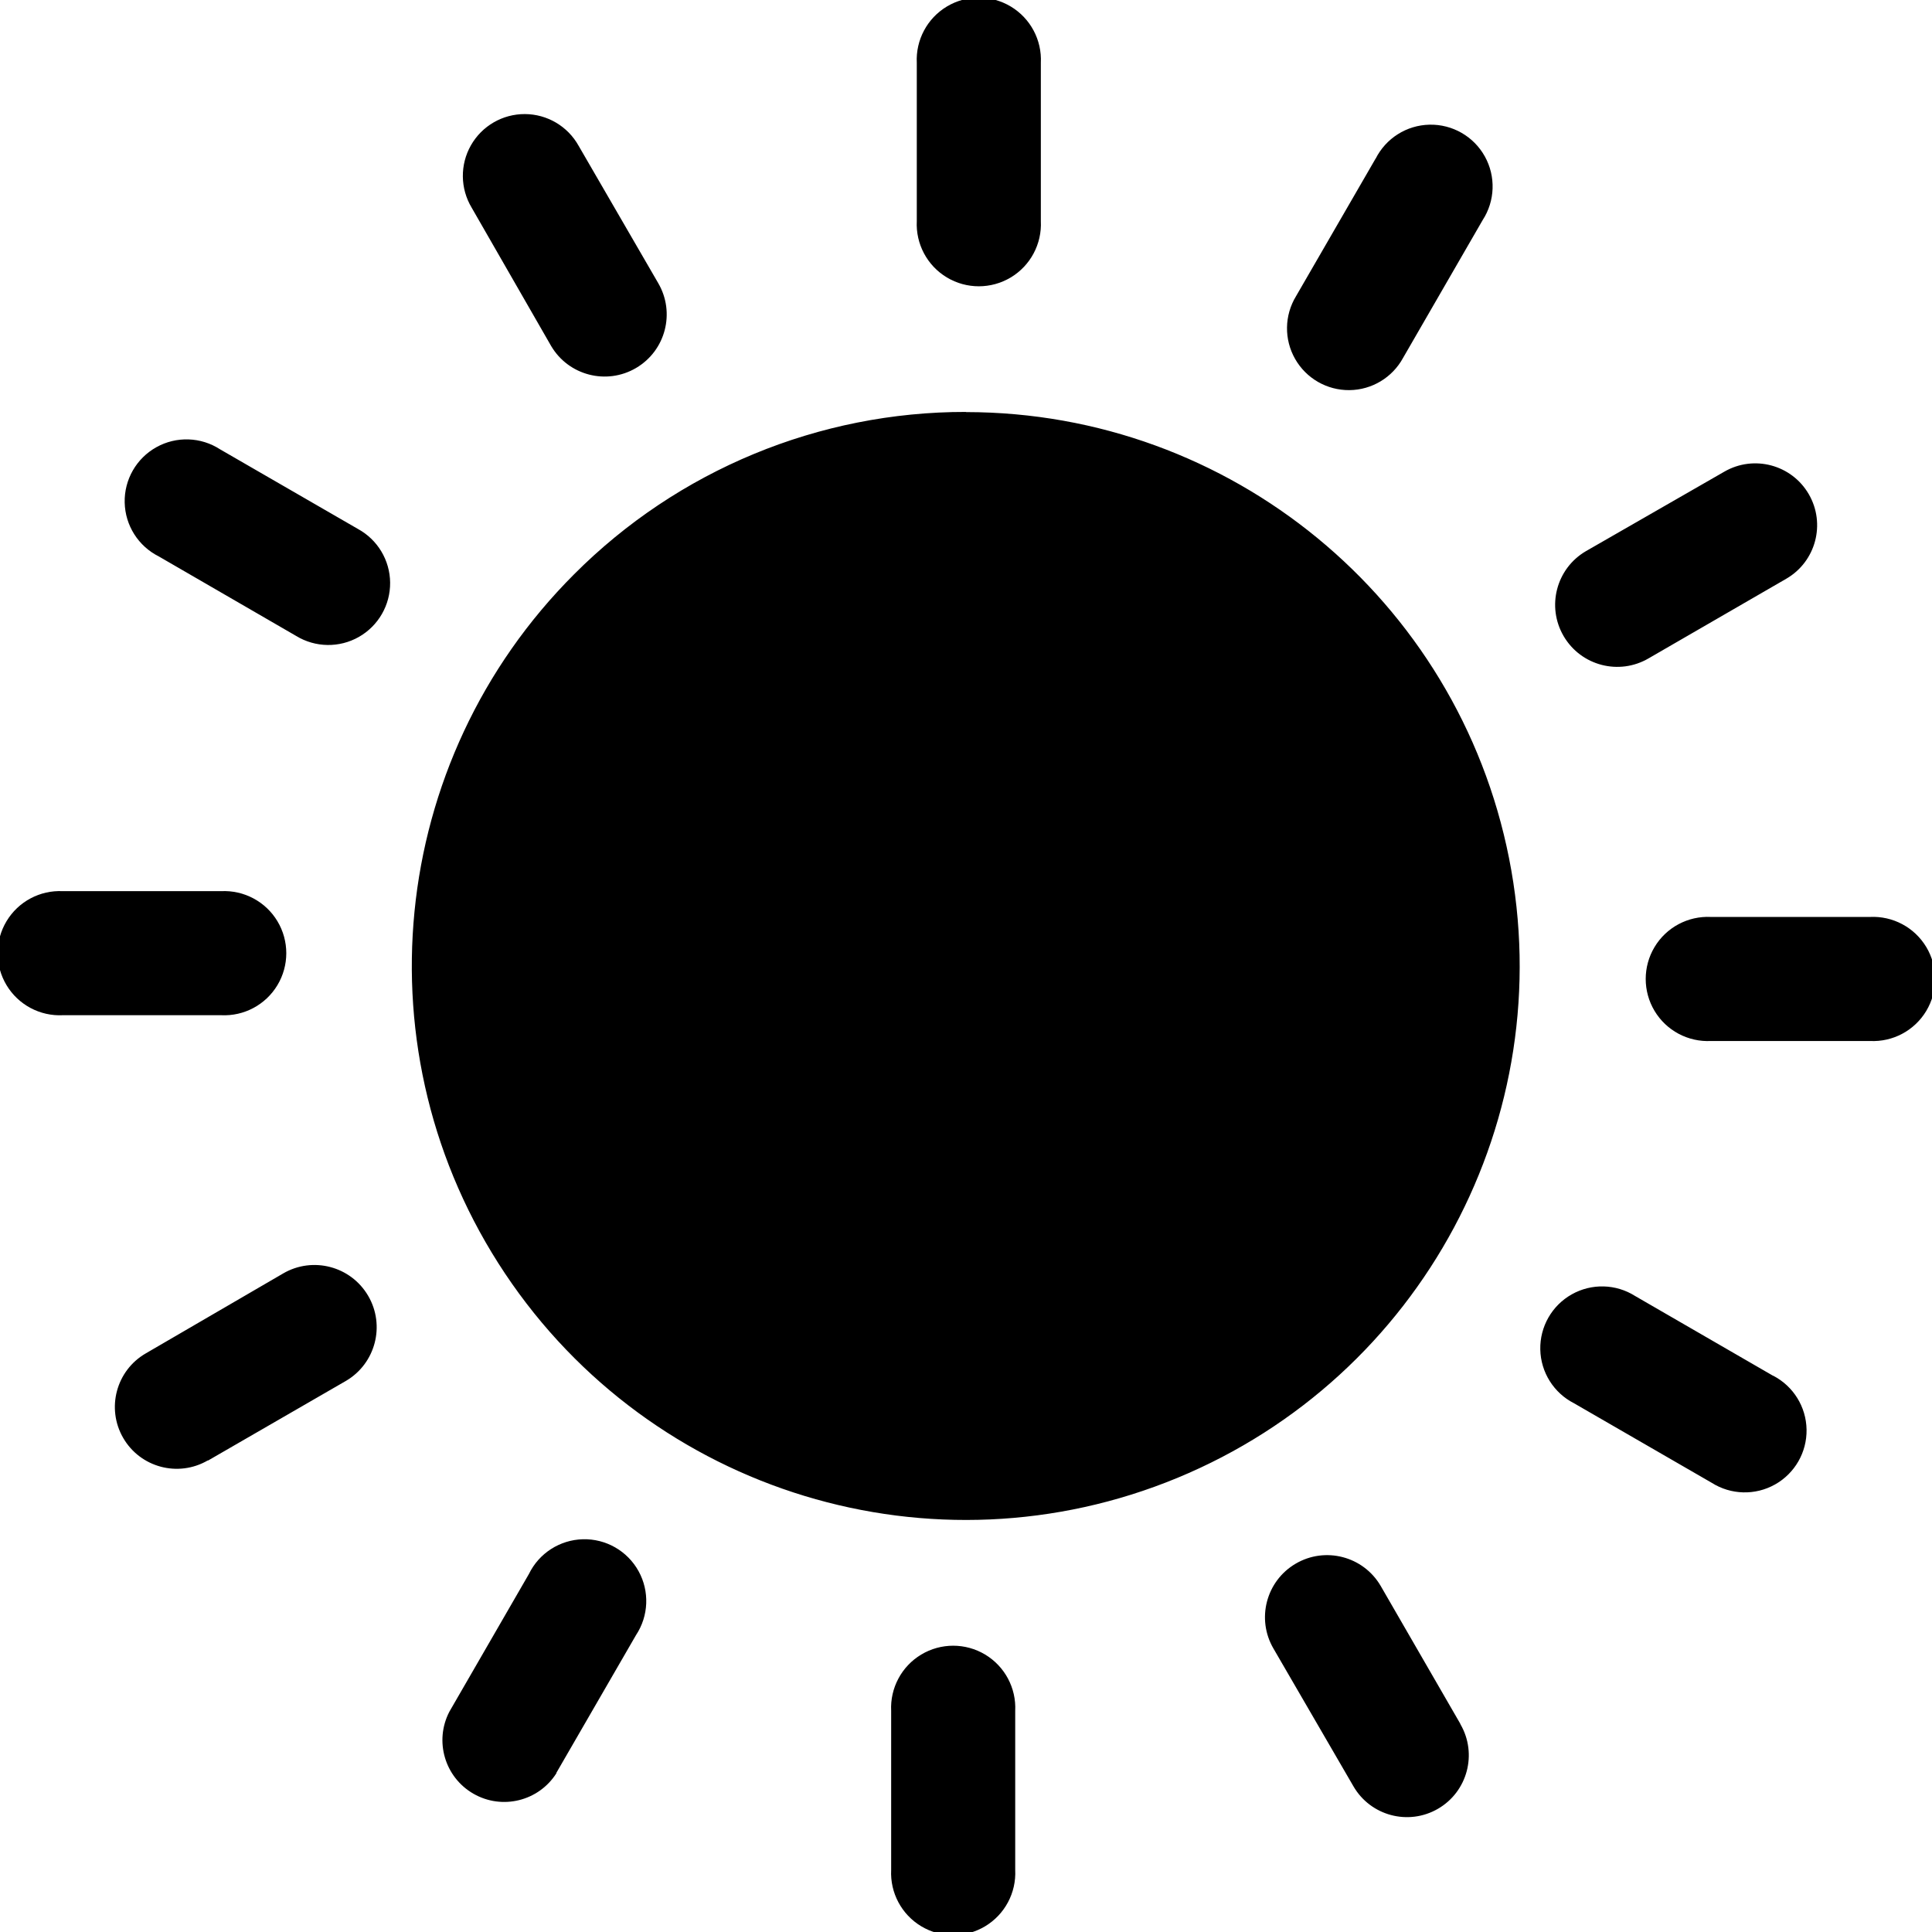
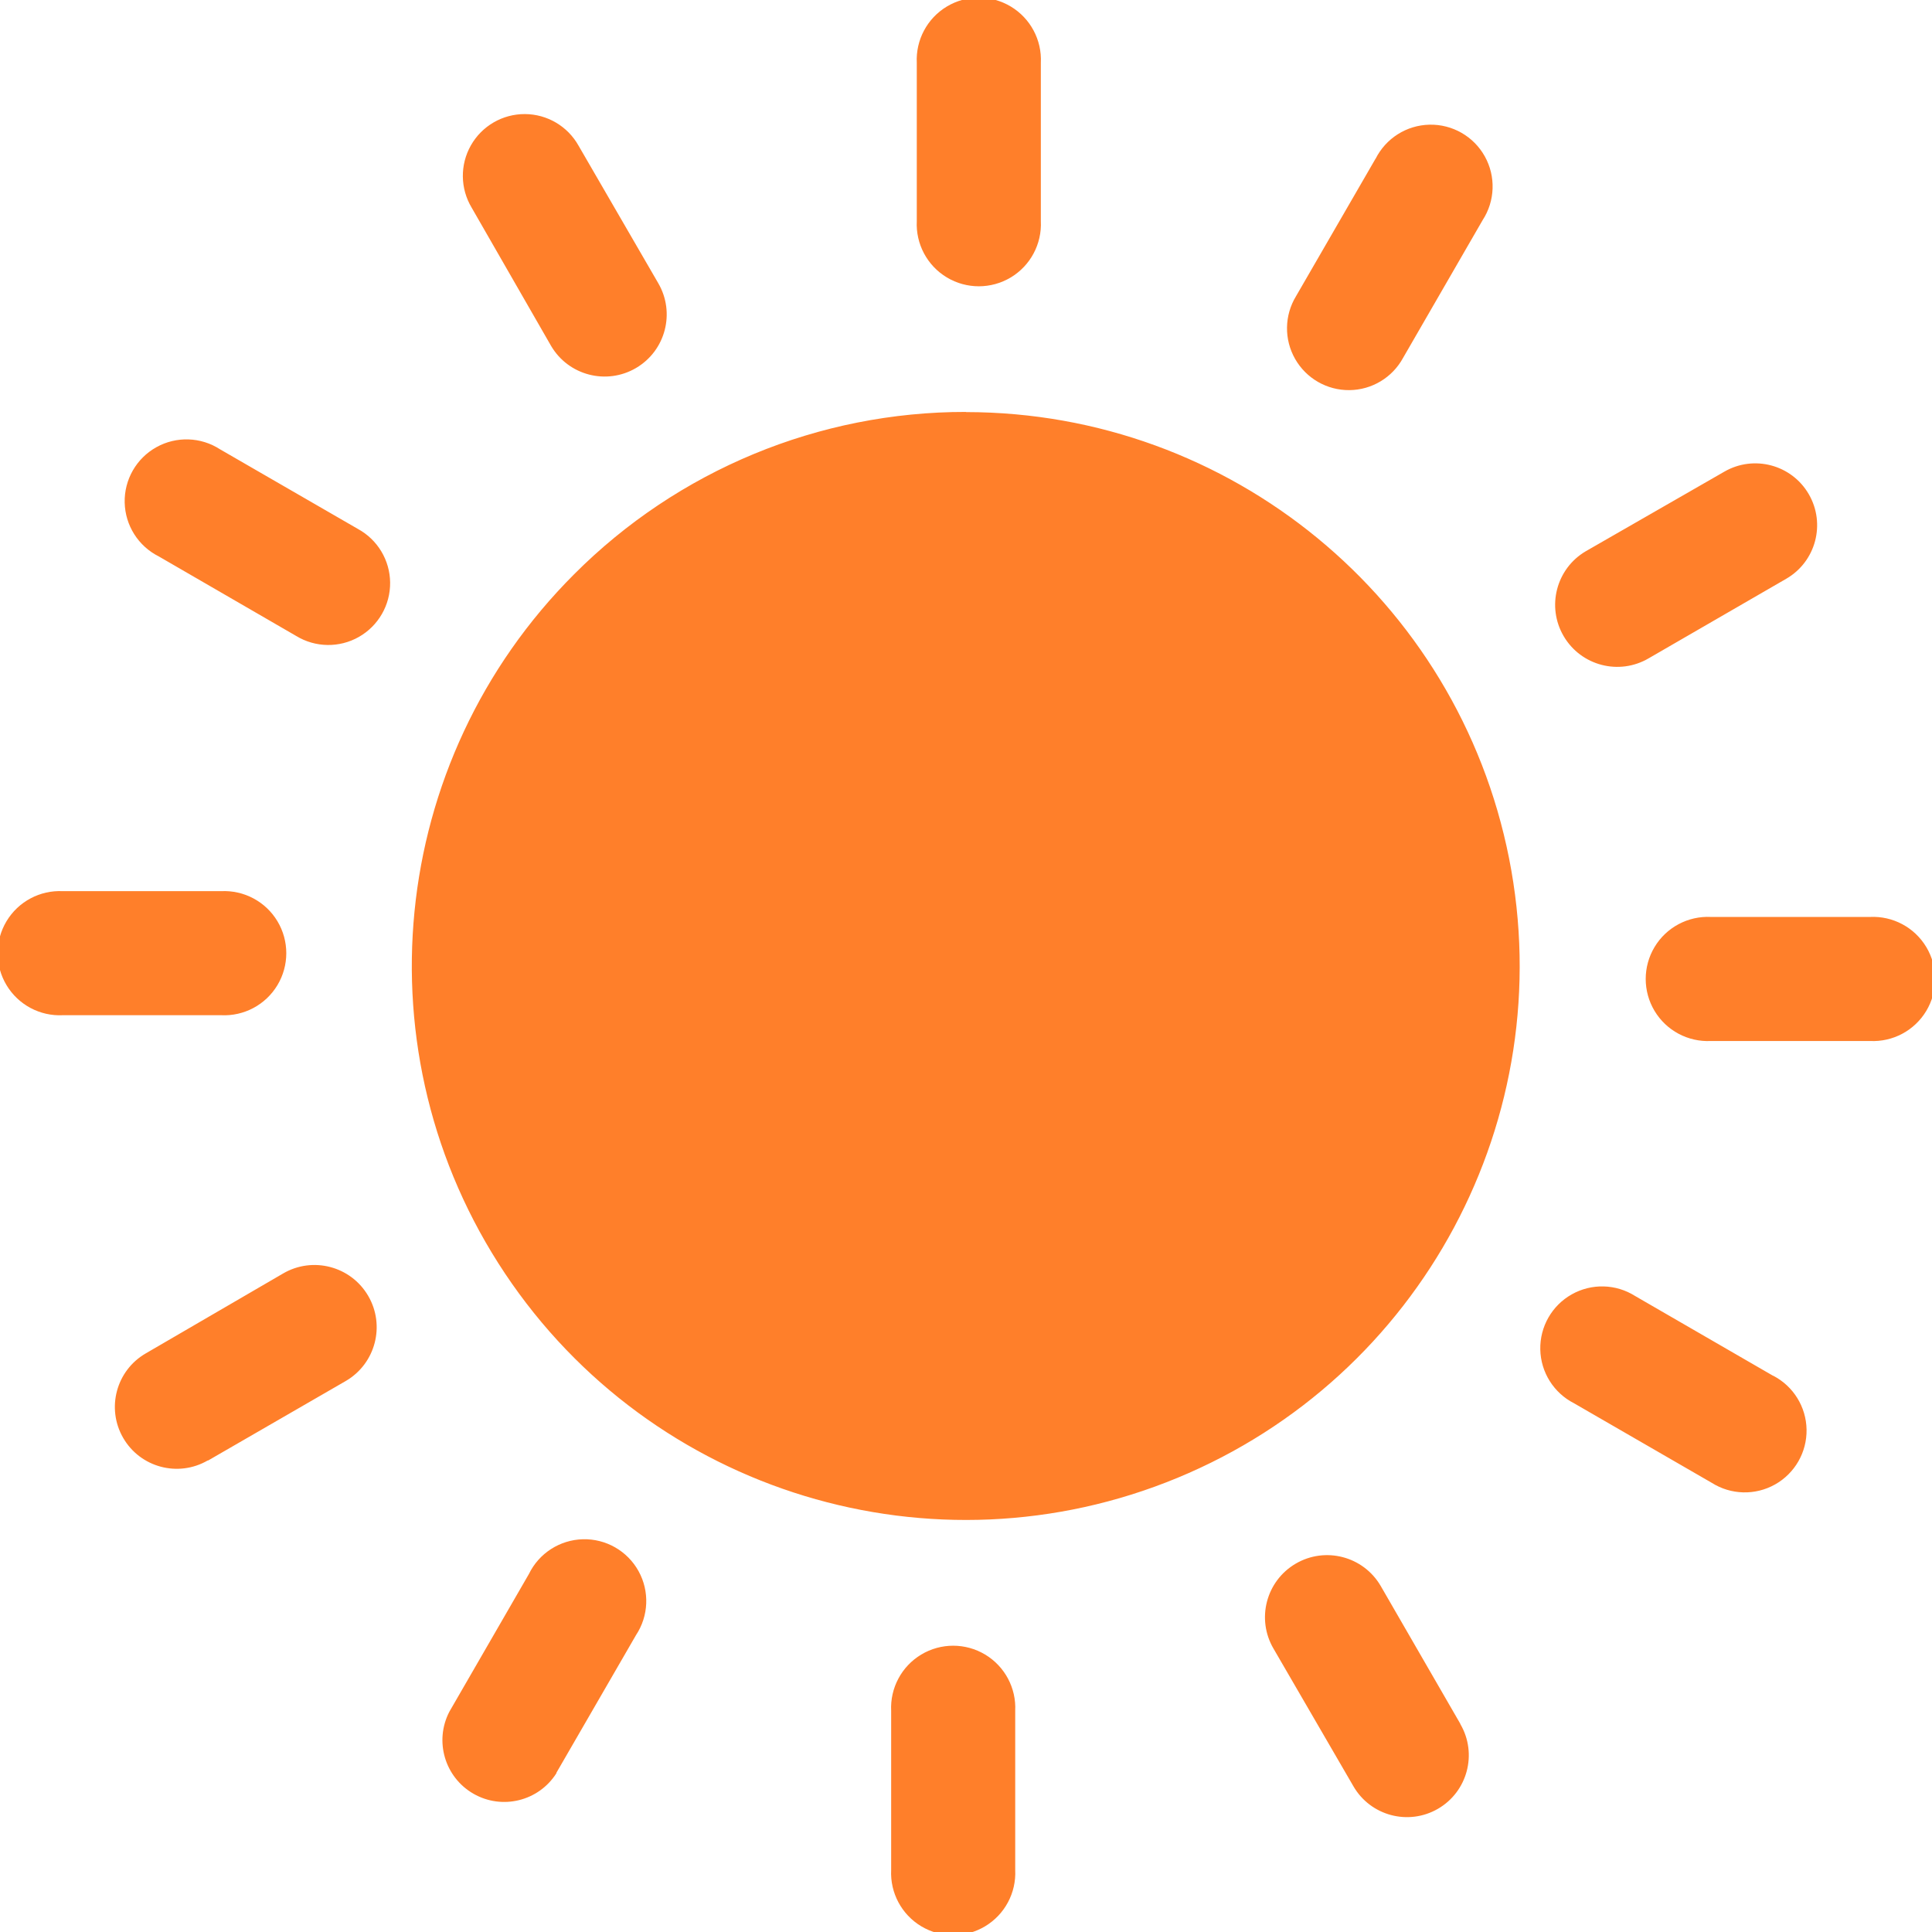
- <svg xmlns="http://www.w3.org/2000/svg" id="Layer_1" data-name="Layer 1" viewBox="0 0 122.88 122.88">
-   <path d="M30,13.21A3.93,3.93,0,1,1,36.8,9.27L41.86,18A3.94,3.94,0,1,1,35.05,22L30,13.21Zm31.45,13A35.23,35.23,0,1,1,36.52,36.52,35.13,35.13,0,0,1,61.44,26.2ZM58.31,4A3.95,3.95,0,1,1,66.2,4V14.06a3.95,3.95,0,1,1-7.89,0V4ZM87.49,10.1A3.93,3.93,0,1,1,94.3,14l-5.06,8.76a3.93,3.93,0,1,1-6.81-3.92l5.06-8.75ZM109.67,30a3.93,3.93,0,1,1,3.94,6.81l-8.75,5.06a3.94,3.94,0,1,1-4-6.81L109.67,30Zm9.26,28.32a3.95,3.95,0,1,1,0,7.89H108.82a3.95,3.95,0,1,1,0-7.89Zm-6.15,29.18a3.93,3.93,0,1,1-3.91,6.81l-8.76-5.06A3.93,3.93,0,1,1,104,82.43l8.75,5.06ZM92.89,109.67a3.93,3.93,0,1,1-6.81,3.94L81,104.86a3.94,3.94,0,0,1,6.81-4l5.06,8.76Zm-28.32,9.26a3.95,3.95,0,1,1-7.89,0V108.82a3.95,3.95,0,1,1,7.89,0v10.11Zm-29.18-6.15a3.93,3.93,0,0,1-6.81-3.91l5.06-8.76A3.93,3.93,0,1,1,40.45,104l-5.06,8.75ZM13.21,92.89a3.93,3.93,0,1,1-3.94-6.81L18,81A3.94,3.94,0,1,1,22,87.83l-8.76,5.06ZM4,64.57a3.95,3.95,0,1,1,0-7.89H14.06a3.95,3.95,0,1,1,0,7.89ZM10.1,35.39A3.93,3.93,0,1,1,14,28.58l8.76,5.06a3.93,3.93,0,1,1-3.92,6.81L10.1,35.39Z" />
+ <svg xmlns="http://www.w3.org/2000/svg" id="Layer_1" data-name="Layer 1" viewBox="0 0 122.88 122.88" version="1.1">
+   <defs id="defs1" />
+   <path d="M30,13.21A3.93,3.93,0,1,1,36.8,9.27L41.86,18A3.94,3.94,0,1,1,35.05,22L30,13.21Zm31.45,13A35.23,35.23,0,1,1,36.52,36.52,35.13,35.13,0,0,1,61.44,26.2ZM58.31,4A3.95,3.95,0,1,1,66.2,4V14.06a3.95,3.95,0,1,1-7.89,0V4ZM87.49,10.1A3.93,3.93,0,1,1,94.3,14l-5.06,8.76a3.93,3.93,0,1,1-6.81-3.92l5.06-8.75ZM109.67,30a3.93,3.93,0,1,1,3.94,6.81l-8.75,5.06a3.94,3.94,0,1,1-4-6.81L109.67,30Zm9.26,28.32a3.95,3.95,0,1,1,0,7.89H108.82a3.95,3.95,0,1,1,0-7.89Zm-6.15,29.18a3.93,3.93,0,1,1-3.91,6.81l-8.76-5.06A3.93,3.93,0,1,1,104,82.43l8.75,5.06ZM92.89,109.67a3.93,3.93,0,1,1-6.81,3.94L81,104.86a3.94,3.94,0,0,1,6.81-4l5.06,8.76Zm-28.32,9.26a3.95,3.95,0,1,1-7.89,0V108.82a3.95,3.95,0,1,1,7.89,0v10.11Zm-29.18-6.15a3.93,3.93,0,0,1-6.81-3.91l5.06-8.76A3.93,3.93,0,1,1,40.45,104l-5.06,8.75ZM13.21,92.89a3.93,3.93,0,1,1-3.94-6.81L18,81A3.94,3.94,0,1,1,22,87.83l-8.76,5.06ZM4,64.57a3.95,3.95,0,1,1,0-7.89H14.06a3.95,3.95,0,1,1,0,7.89ZM10.1,35.39A3.93,3.93,0,1,1,14,28.58l8.76,5.06a3.93,3.93,0,1,1-3.92,6.81L10.1,35.39Z" id="path1" style="fill:#ff7f2a" />
</svg>
